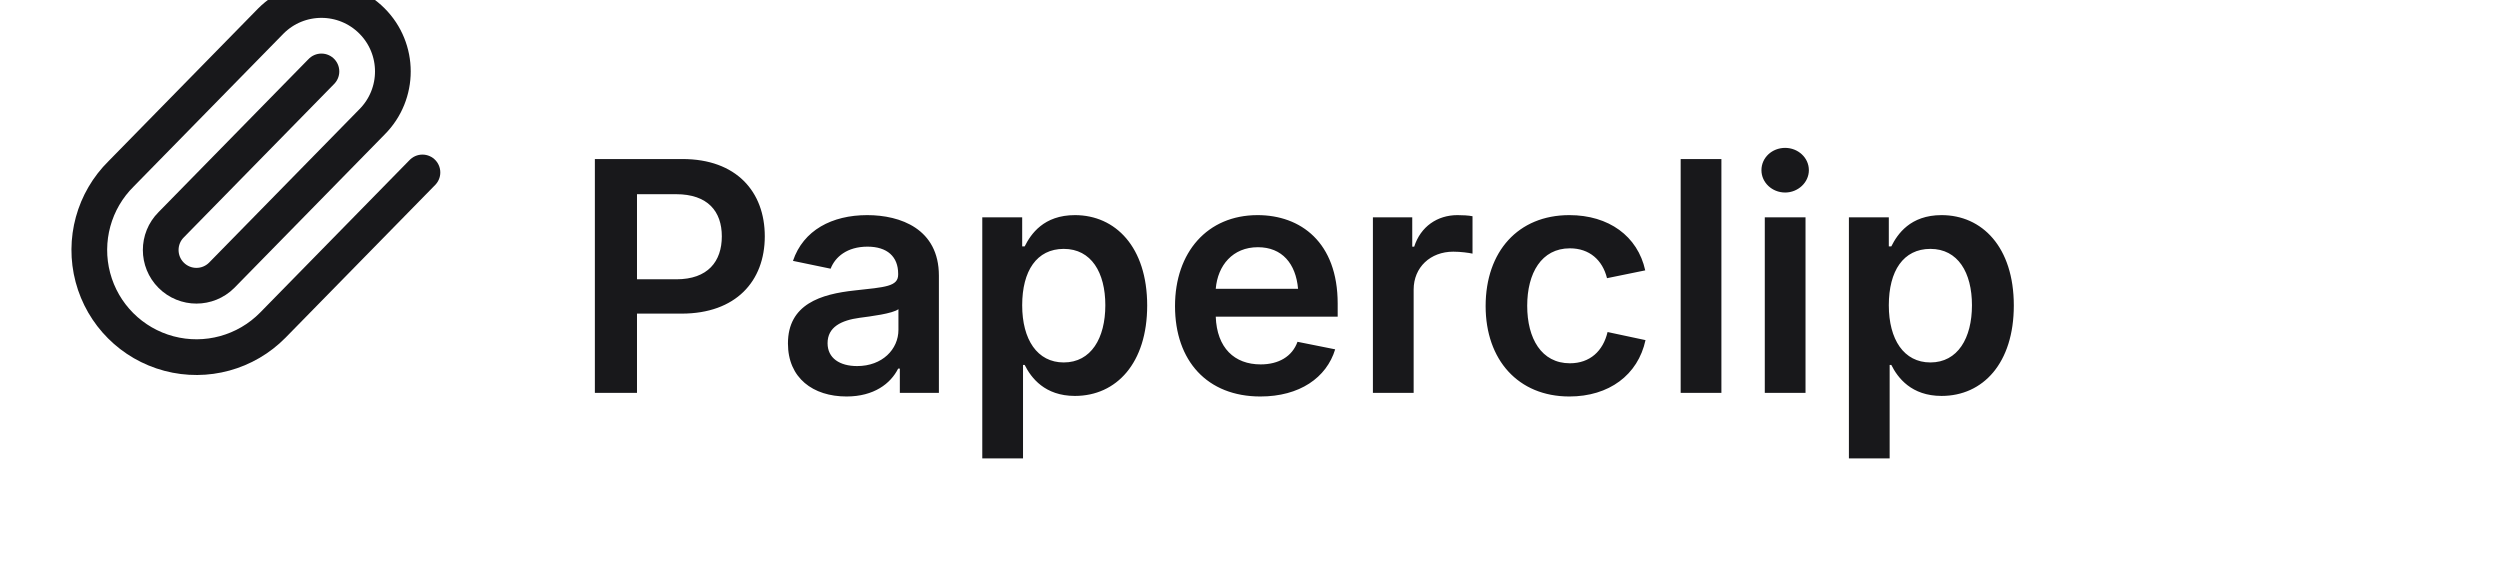
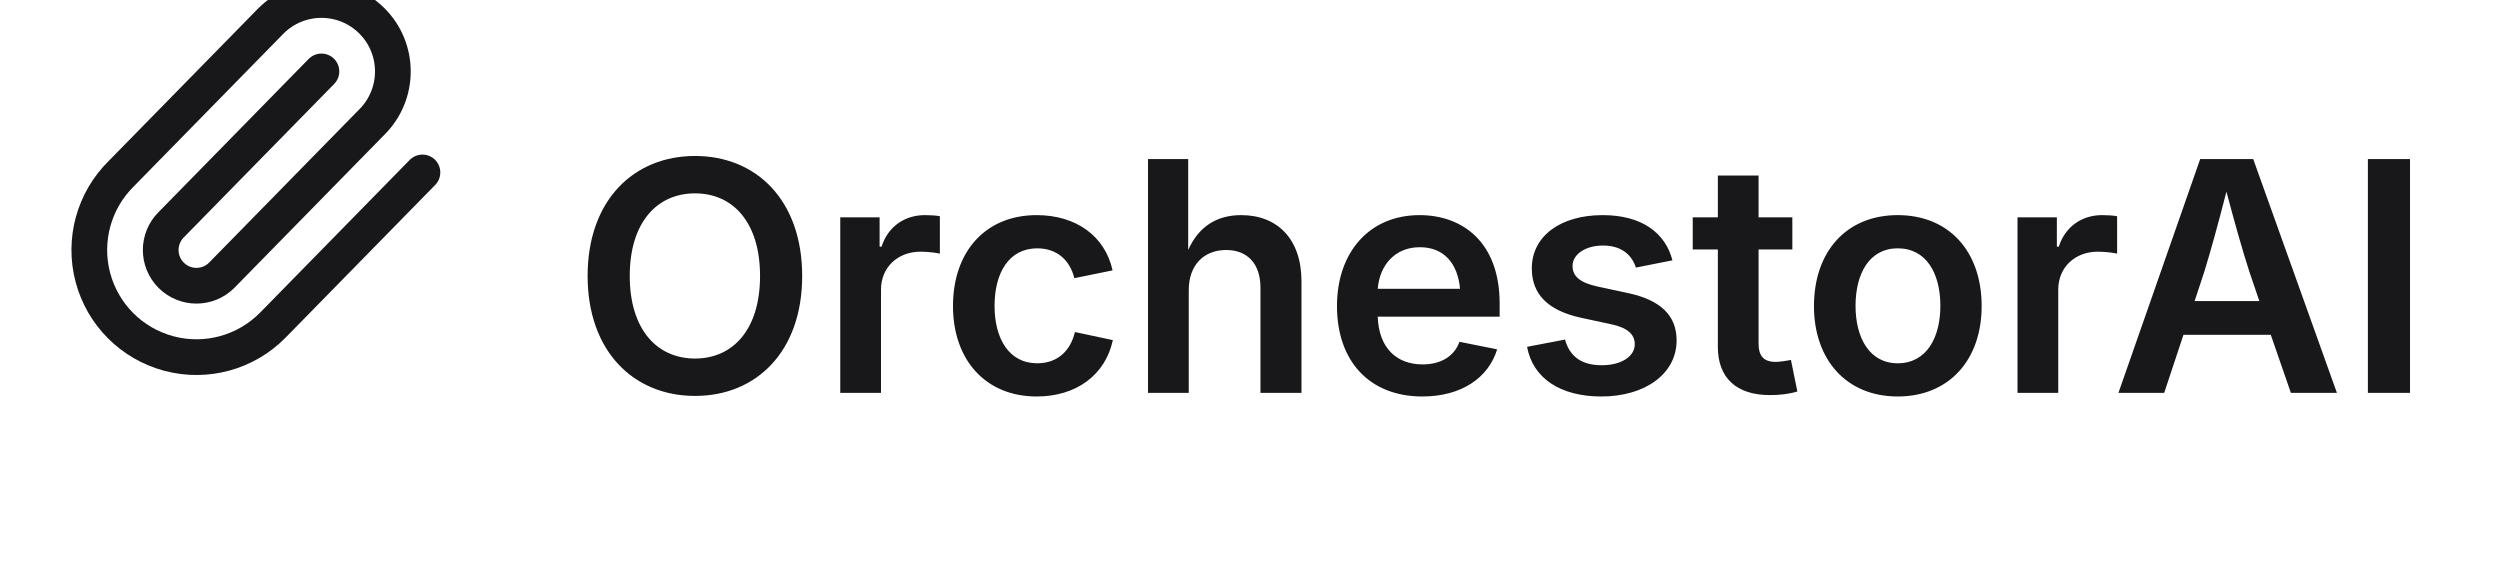
<svg xmlns="http://www.w3.org/2000/svg" width="140" height="32" viewBox="0 0 140 32" fill="none">
  <g stroke-linecap="round" stroke-linejoin="round">
    <path stroke="#18181b" stroke-width="2" d="m18 4-8.414 8.586a2 2 0 0 0 2.829 2.829l8.414-8.586a4 4 0 1 0-5.657-5.657l-8.379 8.551a6 6 0 1 0 8.485 8.485l8.379-8.551" />
  </g>
-   <text x="32" y="22" font-family="system-ui, -apple-system, sans-serif" font-size="18" font-weight="600" fill="#18181b">Paperclip</text>
+   <text x="32" y="22" font-family="system-ui, -apple-system, sans-serif" font-size="18" font-weight="600" fill="#18181b">OrchestorAI</text>
</svg>
